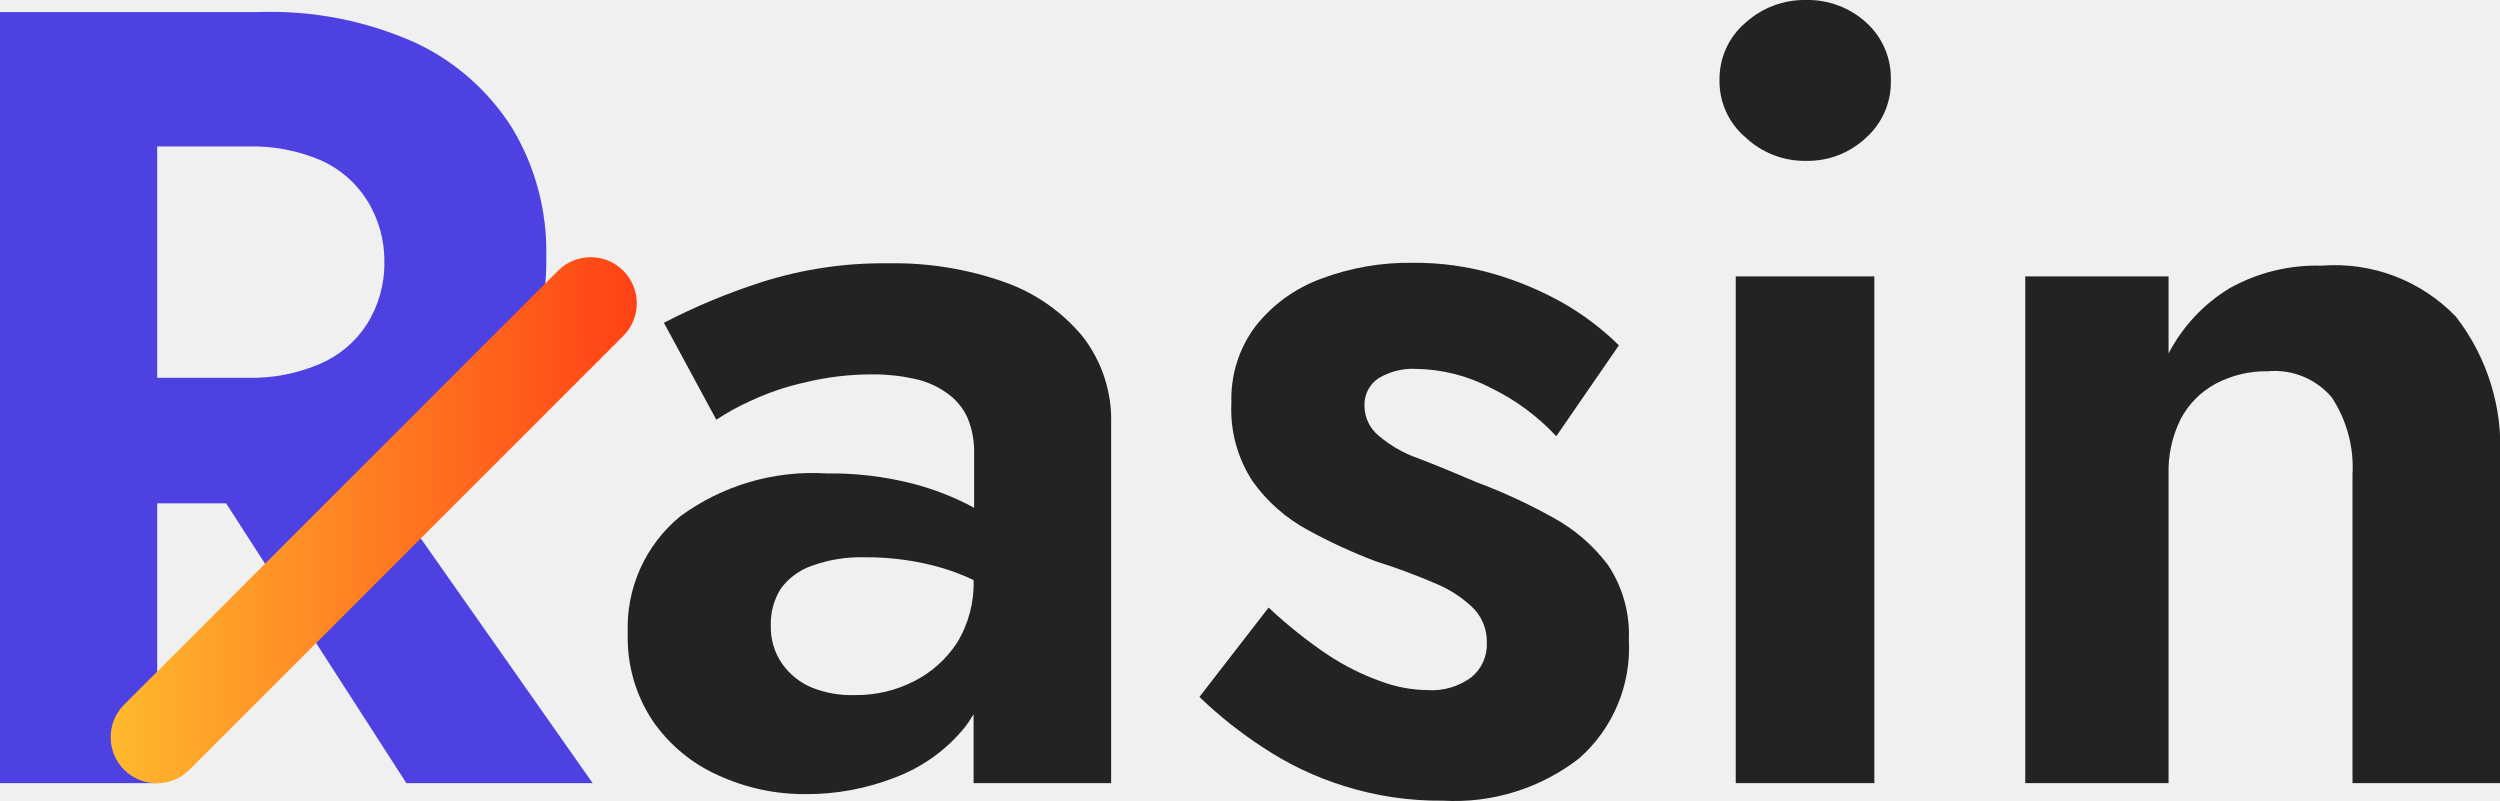
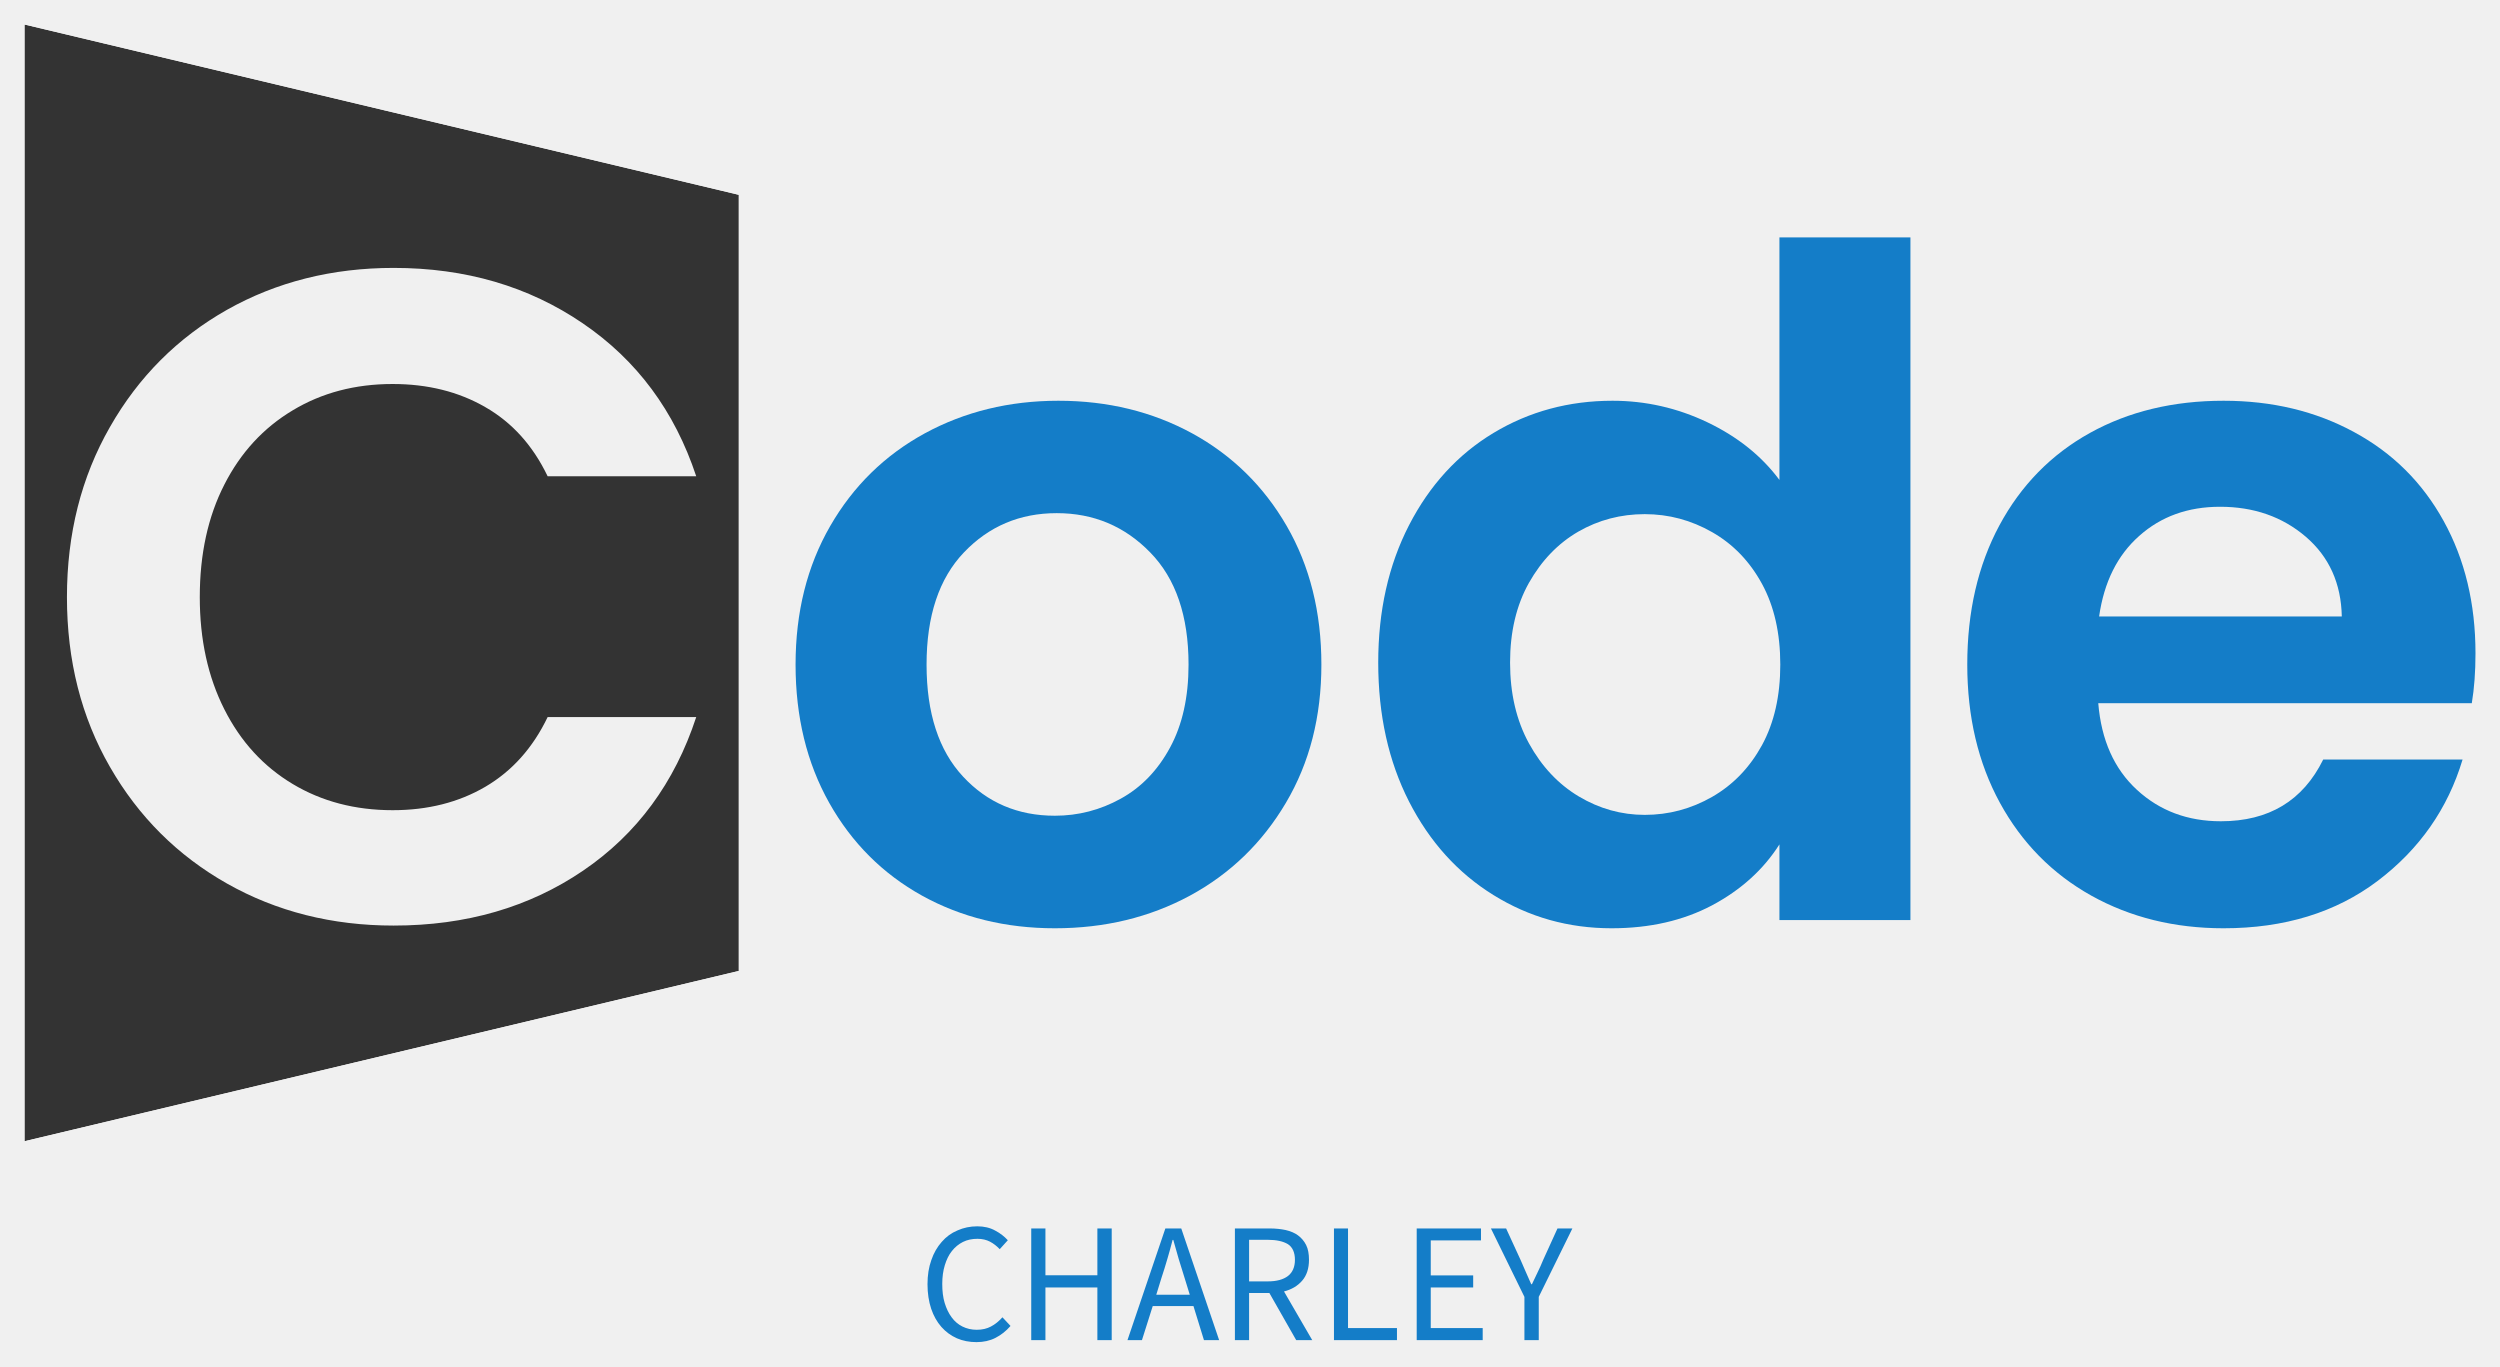
- <svg xmlns="http://www.w3.org/2000/svg" viewBox="0 0 95.42 30.56">
-   <defs>
-     <style>.cls-1{fill:#4d41e1;}.cls-2{fill:#232323;}.cls-3{fill:url(#linear-gradient);}</style>
-     <linearGradient id="linear-gradient" x1="4.23" y1="19.85" x2="24.3" y2="19.85" gradientTransform="translate(-9.86 15.9) rotate(-45)" gradientUnits="userSpaceOnUse">
-       <stop offset="0" stop-color="#ffb92e" />
-       <stop offset="1" stop-color="#ff4115" />
-     </linearGradient>
-   </defs>
-   <g id="Layer_2" data-name="Layer 2">
-     <g id="Layer_1-2" data-name="Layer 1">
-       <path class="cls-1" d="M15.51,29.89h7.11l-8-11.39A10.81,10.81,0,0,0,15.81,18a8.67,8.67,0,0,0,3.74-3.3,9.12,9.12,0,0,0,1.3-4.89,9.13,9.13,0,0,0-1.3-4.92,8.76,8.76,0,0,0-3.74-3.28A13.51,13.51,0,0,0,9.88.46H0V29.89H6V19.21H8.63ZM6,5.59H9.5a6.61,6.61,0,0,1,2.75.53A4,4,0,0,1,14,7.63,4.32,4.32,0,0,1,14.67,10,4.33,4.33,0,0,1,14,12.38a4,4,0,0,1-1.79,1.51,6.61,6.61,0,0,1-2.75.53H6Z" />
-       <path class="cls-2" d="M41.32,12.84a6.82,6.82,0,0,0-3-2.08,12.59,12.59,0,0,0-4.41-.71,15.29,15.29,0,0,0-4.88.73,24.19,24.19,0,0,0-3.69,1.54l2,3.7a9.19,9.19,0,0,1,1.31-.72,10.09,10.09,0,0,1,2.1-.71,10.69,10.69,0,0,1,2.56-.3,7.14,7.14,0,0,1,1.6.17,3.26,3.26,0,0,1,1.24.55,2.29,2.29,0,0,1,.78.94,3.35,3.35,0,0,1,.25,1.37v2.06a10.46,10.46,0,0,0-2.38-.93,12.61,12.61,0,0,0-3.25-.38,8.53,8.53,0,0,0-5.59,1.64,5.49,5.49,0,0,0-2,4.46,5.72,5.72,0,0,0,.95,3.34,6,6,0,0,0,2.5,2.08,7.86,7.86,0,0,0,3.36.72,9.22,9.22,0,0,0,3.38-.63,6.26,6.26,0,0,0,2.65-1.89,4.5,4.5,0,0,0,.36-.53v2.63h5.25V16.18A5.18,5.18,0,0,0,41.32,12.84ZM36.53,24.53A4.24,4.24,0,0,1,34.89,26a4.84,4.84,0,0,1-2.27.53A4.07,4.07,0,0,1,31,26.25a2.64,2.64,0,0,1-1.15-.92,2.44,2.44,0,0,1-.43-1.45,2.51,2.51,0,0,1,.38-1.41A2.47,2.47,0,0,1,31,21.59,5.47,5.47,0,0,1,33,21.27a10.28,10.28,0,0,1,3,.42,8.46,8.46,0,0,1,1.16.45h0A4.33,4.33,0,0,1,36.53,24.53Z" />
-       <path class="cls-2" d="M50.69,25a9.31,9.31,0,0,0,2,1,5.23,5.23,0,0,0,1.79.34,2.53,2.53,0,0,0,1.68-.49,1.62,1.62,0,0,0,.59-1.32,1.83,1.83,0,0,0-.48-1.28,4.5,4.5,0,0,0-1.41-.95,24.05,24.05,0,0,0-2.36-.88,20.41,20.41,0,0,1-2.6-1.2,6.2,6.2,0,0,1-2.09-1.85,5,5,0,0,1-.81-3,4.61,4.61,0,0,1,.92-2.92,5.69,5.69,0,0,1,2.5-1.81,9.58,9.58,0,0,1,3.51-.61,10.85,10.85,0,0,1,3.07.42,12.54,12.54,0,0,1,2.65,1.11,10.37,10.37,0,0,1,2.14,1.62L59.4,16.65a8.43,8.43,0,0,0-2.51-1.85,6.32,6.32,0,0,0-2.83-.72,2.53,2.53,0,0,0-1.45.36,1.21,1.21,0,0,0-.53,1.07,1.47,1.47,0,0,0,.53,1.11,4.69,4.69,0,0,0,1.51.87c.66.25,1.41.56,2.25.92a21.27,21.27,0,0,1,2.88,1.33,6.53,6.53,0,0,1,2.12,1.82,4.77,4.77,0,0,1,.8,2.86,5.62,5.62,0,0,1-1.89,4.52,7.76,7.76,0,0,1-5.21,1.62A12.13,12.13,0,0,1,51.3,30a12,12,0,0,1-3.06-1.45,16.24,16.24,0,0,1-2.46-1.95l2.64-3.41A17.84,17.84,0,0,0,50.69,25Z" />
-       <path class="cls-2" d="M66.63.86A3.36,3.36,0,0,1,68.94,0a3.31,3.31,0,0,1,2.29.86,2.86,2.86,0,0,1,.94,2.21,2.84,2.84,0,0,1-.94,2.18,3.24,3.24,0,0,1-2.29.89,3.29,3.29,0,0,1-2.31-.89,2.8,2.8,0,0,1-1-2.18A2.82,2.82,0,0,1,66.63.86Zm4.91,9.69V29.89H66.25V10.55Z" />
-       <path class="cls-2" d="M89,15.17a2.85,2.85,0,0,0-2.44-1,4.12,4.12,0,0,0-2,.48A3.24,3.24,0,0,0,83.23,16a4.43,4.43,0,0,0-.46,2.1V29.89H77.3V10.55h5.47v2.94A6.34,6.34,0,0,1,85.1,11a6.81,6.81,0,0,1,3.51-.86,6.41,6.41,0,0,1,5.13,1.95,8.11,8.11,0,0,1,1.68,5.45V29.89H89.79V18.12A4.85,4.85,0,0,0,89,15.17Z" />
-       <rect class="cls-3" x="12.51" y="6.38" width="3.52" height="26.94" rx="1.76" transform="translate(18.21 -4.27) rotate(45)" />
+ <svg xmlns="http://www.w3.org/2000/svg" version="1.0" x="0" y="0" width="2400" height="1311.966" viewBox="81.923 76.852 176.154 96.295" preserveAspectRatio="xMidYMid meet" color-interpolation-filters="sRGB">
+   <g>
+     <defs>
+       <linearGradient id="92" x1="0%" y1="0%" x2="100%" y2="0%">
+         <stop offset="0%" stop-color="#fa71cd" />
+         <stop offset="100%" stop-color="#9b59b6" />
+       </linearGradient>
+       <linearGradient id="93" x1="0%" y1="0%" x2="100%" y2="0%">
+         <stop offset="0%" stop-color="#f9d423" />
+         <stop offset="100%" stop-color="#f83600" />
+       </linearGradient>
+       <linearGradient id="94" x1="0%" y1="0%" x2="100%" y2="0%">
+         <stop offset="0%" stop-color="#0064d2" />
+         <stop offset="100%" stop-color="#1cb0f6" />
+       </linearGradient>
+       <linearGradient id="95" x1="0%" y1="0%" x2="100%" y2="0%">
+         <stop offset="0%" stop-color="#f00978" />
+         <stop offset="100%" stop-color="#3f51b1" />
+       </linearGradient>
+       <linearGradient id="96" x1="0%" y1="0%" x2="100%" y2="0%">
+         <stop offset="0%" stop-color="#7873f5" />
+         <stop offset="100%" stop-color="#ec77ab" />
+       </linearGradient>
+       <linearGradient id="97" x1="0%" y1="0%" x2="100%" y2="0%">
+         <stop offset="0%" stop-color="#f9d423" />
+         <stop offset="100%" stop-color="#e14fad" />
+       </linearGradient>
+       <linearGradient id="98" x1="0%" y1="0%" x2="100%" y2="0%">
+         <stop offset="0%" stop-color="#009efd" />
+         <stop offset="100%" stop-color="#2af598" />
+       </linearGradient>
+       <linearGradient id="99" x1="0%" y1="0%" x2="100%" y2="0%">
+         <stop offset="0%" stop-color="#ffcc00" />
+         <stop offset="100%" stop-color="#00b140" />
+       </linearGradient>
+       <linearGradient id="100" x1="0%" y1="0%" x2="100%" y2="0%">
+         <stop offset="0%" stop-color="#d51007" />
+         <stop offset="100%" stop-color="#ff8177" />
+       </linearGradient>
+       <linearGradient id="102" x1="0%" y1="0%" x2="100%" y2="0%">
+         <stop offset="0%" stop-color="#a2b6df" />
+         <stop offset="100%" stop-color="#0c3483" />
+       </linearGradient>
+       <linearGradient id="103" x1="0%" y1="0%" x2="100%" y2="0%">
+         <stop offset="0%" stop-color="#7ac5d8" />
+         <stop offset="100%" stop-color="#eea2a2" />
+       </linearGradient>
+       <linearGradient id="104" x1="0%" y1="0%" x2="100%" y2="0%">
+         <stop offset="0%" stop-color="#00ecbc" />
+         <stop offset="100%" stop-color="#007adf" />
+       </linearGradient>
+       <linearGradient id="105" x1="0%" y1="0%" x2="100%" y2="0%">
+         <stop offset="0%" stop-color="#b88746" />
+         <stop offset="100%" stop-color="#fdf5a6" />
+       </linearGradient>
+     </defs>
+     <g fill="#147dc8" class="newinitialsvg-g newinitialsvg" transform="translate(83.65,78.5795)">
+       <g class="tp-name" transform="translate(0,0)">
+         <g class="tp-graph" transform="translate(0, 0)" mask="url(#213a3ed8-796a-4208-be1a-797d4ee20107)">
+           <polyline fill-opacity="1" fill="#333333" x="0" y="0" width="50.33" height="54.685" points="0,0 50.33,12 50.33,66.685 0,78.685 0,12" />
+           <g fill="#ffffff" transform="translate(2.995,15)">
+             <g transform="scale(1)" fill="#333333">
+               <path d="M2.27-22.75Q2.27-29.45 5.30-34.74Q8.32-40.04 13.55-43.00Q18.79-45.95 25.29-45.95L25.29-45.95Q32.89-45.95 38.61-42.05Q44.33-38.16 46.61-31.27L46.61-31.27L36.14-31.27Q34.58-34.52 31.75-36.14Q28.93-37.77 25.22-37.77L25.22-37.77Q21.25-37.77 18.17-35.91Q15.08-34.06 13.36-30.68Q11.63-27.30 11.63-22.75L11.63-22.75Q11.63-18.27 13.36-14.85Q15.08-11.44 18.17-9.59Q21.25-7.74 25.22-7.74L25.22-7.74Q28.93-7.74 31.75-9.39Q34.58-11.05 36.14-14.30L36.14-14.30L46.61-14.30Q44.33-7.35 38.64-3.48Q32.95 0.39 25.29 0.39L25.29 0.39Q18.79 0.39 13.55-2.57Q8.32-5.53 5.30-10.79Q2.27-16.05 2.27-22.75L2.27-22.75Z" transform="translate(-2.275, 48.1)" />
+             </g>
+           </g>
+         </g>
+         <g transform="translate(54.33, 0)">
+           <g fill="#147dc8" transform="translate(0,15)">
+             <g transform="scale(1)">
+               <path d="M20.48 0.58Q15.28 0.58 11.12-1.72Q6.96-4.03 4.58-8.26Q2.21-12.48 2.21-18.00L2.21-18.00Q2.21-23.53 4.65-27.76Q7.08-31.98 11.31-34.29Q15.54-36.59 20.73-36.59L20.73-36.59Q25.94-36.59 30.16-34.29Q34.38-31.98 36.82-27.76Q39.26-23.53 39.26-18.00L39.26-18.00Q39.26-12.48 36.76-8.26Q34.26-4.03 30.00-1.72Q25.74 0.58 20.48 0.58L20.48 0.58ZM20.48-7.35Q22.95-7.35 25.12-8.55Q27.30-9.75 28.60-12.16Q29.90-14.56 29.90-18.00L29.90-18.00Q29.90-23.14 27.20-25.90Q24.51-28.67 20.61-28.67L20.61-28.67Q16.71-28.67 14.07-25.90Q11.44-23.14 11.44-18.00L11.44-18.00Q11.44-12.87 14.01-10.11Q16.57-7.35 20.48-7.35L20.48-7.35Z" transform="translate(-2.21, 48.1)" />
+             </g>
+           </g>
+         </g>
+         <g transform="translate(95.38, 0)">
+           <g fill="#147dc8" transform="translate(0,15)">
+             <g transform="scale(1)">
+               <path d="M2.15-18.14Q2.15-23.60 4.32-27.82Q6.50-32.05 10.27-34.32Q14.04-36.59 18.66-36.59L18.66-36.59Q22.16-36.59 25.35-35.07Q28.54-33.54 30.42-31.01L30.42-31.01L30.42-48.10L39.65-48.10L39.65 0L30.42 0L30.42-5.33Q28.73-2.67 25.68-1.04Q22.62 0.58 18.59 0.58L18.59 0.58Q14.04 0.58 10.27-1.76Q6.50-4.09 4.32-8.35Q2.15-12.61 2.15-18.14L2.15-18.14ZM30.48-18.00Q30.48-21.32 29.19-23.69Q27.89-26.07 25.68-27.33Q23.46-28.60 20.93-28.60L20.93-28.60Q18.39-28.60 16.25-27.37Q14.11-26.13 12.77-23.76Q11.44-21.39 11.44-18.14L11.44-18.14Q11.44-14.88 12.77-12.45Q14.11-10.01 16.28-8.71Q18.46-7.41 20.93-7.41L20.93-7.41Q23.46-7.41 25.68-8.68Q27.89-9.95 29.19-12.32Q30.48-14.69 30.48-18.00L30.48-18.00Z" transform="translate(-2.145, 48.1)" />
+             </g>
+           </g>
+         </g>
+         <g transform="translate(136.885, 0)">
+           <g fill="#147dc8" transform="translate(0,15)">
+             <g transform="scale(1)">
+               <path d="M37.96-18.79Q37.96-16.84 37.70-15.28L37.70-15.28L11.38-15.28Q11.70-11.38 14.11-9.17Q16.51-6.96 20.02-6.96L20.02-6.96Q25.09-6.96 27.23-11.31L27.23-11.31L37.05-11.31Q35.49-6.11 31.07-2.76Q26.65 0.58 20.21 0.58L20.21 0.58Q15.02 0.58 10.89-1.72Q6.76-4.03 4.45-8.26Q2.15-12.48 2.15-18.00L2.15-18.00Q2.15-23.60 4.42-27.82Q6.70-32.05 10.79-34.32Q14.88-36.59 20.21-36.59L20.21-36.59Q25.35-36.59 29.41-34.38Q33.48-32.18 35.72-28.11Q37.96-24.05 37.96-18.79L37.96-18.79ZM11.44-21.39L28.54-21.39Q28.47-24.89 26-27.01Q23.53-29.12 19.96-29.12L19.96-29.12Q16.57-29.12 14.27-27.07Q11.96-25.03 11.44-21.39L11.44-21.39Z" transform="translate(-2.145, 48.1)" />
+             </g>
+           </g>
+         </g>
+       </g>
+       <g fill-rule="" class="tp-slogan" fill="#147dc8" transform="translate(63.63,84.685)">
+         <g transform="scale(1, 1)">
+           <g transform="scale(1)">
+             <path d="M0.62-3.94C0.62-3.30 0.71-2.72 0.88-2.21C1.05-1.71 1.29-1.28 1.60-0.93C1.91-0.58 2.27-0.32 2.69-0.13C3.11 0.05 3.57 0.14 4.07 0.14C4.57 0.14 5.02 0.04 5.41-0.16C5.80-0.36 6.16-0.64 6.47-1.00L5.90-1.61C5.65-1.33 5.38-1.11 5.09-0.96C4.81-0.81 4.48-0.73 4.09-0.73C3.72-0.73 3.38-0.81 3.08-0.96C2.78-1.11 2.52-1.33 2.32-1.61C2.11-1.89 1.95-2.23 1.83-2.62C1.71-3.02 1.66-3.46 1.66-3.96C1.66-4.45 1.72-4.89 1.84-5.28C1.96-5.67 2.12-6.01 2.34-6.28C2.56-6.56 2.82-6.77 3.12-6.92C3.42-7.07 3.76-7.14 4.14-7.14C4.48-7.14 4.77-7.07 5.02-6.94C5.27-6.81 5.50-6.63 5.71-6.41L6.28-7.04C6.04-7.30 5.75-7.53 5.39-7.72C5.03-7.92 4.61-8.02 4.13-8.02C3.62-8.02 3.16-7.92 2.73-7.73C2.30-7.55 1.93-7.28 1.62-6.92C1.31-6.57 1.06-6.14 0.89-5.64C0.71-5.14 0.62-4.57 0.62-3.94ZM7.93-7.87L7.93 0L8.93 0L8.93-3.71L12.59-3.71L12.59 0L13.60 0L13.60-7.87L12.59-7.87L12.59-4.57L8.93-4.57L8.93-7.87ZM19.10-3.20L16.74-3.20L17.11-4.40C17.26-4.84 17.39-5.28 17.52-5.72C17.65-6.15 17.77-6.60 17.89-7.06L17.94-7.06C18.07-6.60 18.20-6.15 18.32-5.72C18.45-5.28 18.59-4.84 18.73-4.40ZM19.36-2.40L20.10 0L21.17 0L18.50-7.87L17.38-7.87L14.71 0L15.73 0L16.49-2.40ZM23.28-4.14L23.28-7.07L24.60-7.07C25.22-7.07 25.69-6.96 26.02-6.76C26.34-6.55 26.51-6.18 26.51-5.66C26.51-5.15 26.34-4.77 26.02-4.52C25.69-4.27 25.22-4.14 24.60-4.14ZM26.60 0L27.73 0L25.74-3.43C26.28-3.57 26.70-3.82 27.02-4.19C27.34-4.56 27.50-5.05 27.50-5.66C27.50-6.07 27.44-6.42 27.30-6.70C27.16-6.98 26.97-7.20 26.73-7.38C26.49-7.56 26.19-7.68 25.85-7.76C25.51-7.83 25.14-7.87 24.74-7.87L22.28-7.87L22.28 0L23.28 0L23.28-3.32L24.71-3.32ZM29.26-7.87L29.26 0L33.70 0L33.70-0.85L30.25-0.85L30.25-7.87ZM35.09-7.87L35.09 0L39.74 0L39.74-0.85L36.08-0.85L36.08-3.71L39.07-3.71L39.07-4.56L36.08-4.56L36.08-7.03L39.62-7.03L39.62-7.87ZM42.68-3.05L42.68 0L43.69 0L43.69-3.05L46.06-7.87L45.01-7.87L44.00-5.65C43.88-5.36 43.76-5.08 43.62-4.80C43.48-4.52 43.35-4.23 43.21-3.94L43.16-3.94C43.03-4.23 42.90-4.52 42.78-4.80C42.66-5.08 42.54-5.36 42.41-5.65L41.39-7.87L40.32-7.87Z" transform="translate(-0.624, 8.016)" />
+           </g>
+         </g>
+       </g>
    </g>
+     <mask id="213a3ed8-796a-4208-be1a-797d4ee20107">
+       <polyline fill-opacity="1" x="0" y="0" width="50.33" height="54.685" points="0,0 50.33,12 50.33,66.685 0,78.685 0,12" fill="white" />
+       <g transform="translate(2.995,15)" fill="black">
+         <g transform="scale(1)">
+           <path d="M2.27-22.75Q2.27-29.45 5.30-34.74Q8.32-40.04 13.55-43.00Q18.79-45.95 25.29-45.95L25.29-45.95Q32.89-45.95 38.61-42.05Q44.33-38.16 46.61-31.27L46.61-31.27L36.14-31.27Q34.58-34.52 31.75-36.14Q28.93-37.77 25.22-37.77L25.22-37.77Q21.25-37.77 18.17-35.91Q15.08-34.06 13.36-30.68Q11.63-27.30 11.63-22.75L11.63-22.75Q11.63-18.27 13.36-14.85Q15.08-11.44 18.17-9.59Q21.25-7.74 25.22-7.74L25.22-7.74Q28.93-7.74 31.75-9.39Q34.58-11.05 36.14-14.30L36.14-14.30L46.61-14.30Q44.33-7.35 38.64-3.48Q32.95 0.39 25.29 0.39L25.29 0.39Q18.79 0.39 13.55-2.57Q8.32-5.53 5.30-10.79Q2.27-16.05 2.27-22.75L2.27-22.75Z" transform="translate(-2.275, 48.1)" />
+         </g>
+       </g>
+     </mask>
+     <defs v-gra="od" />
  </g>
</svg>
